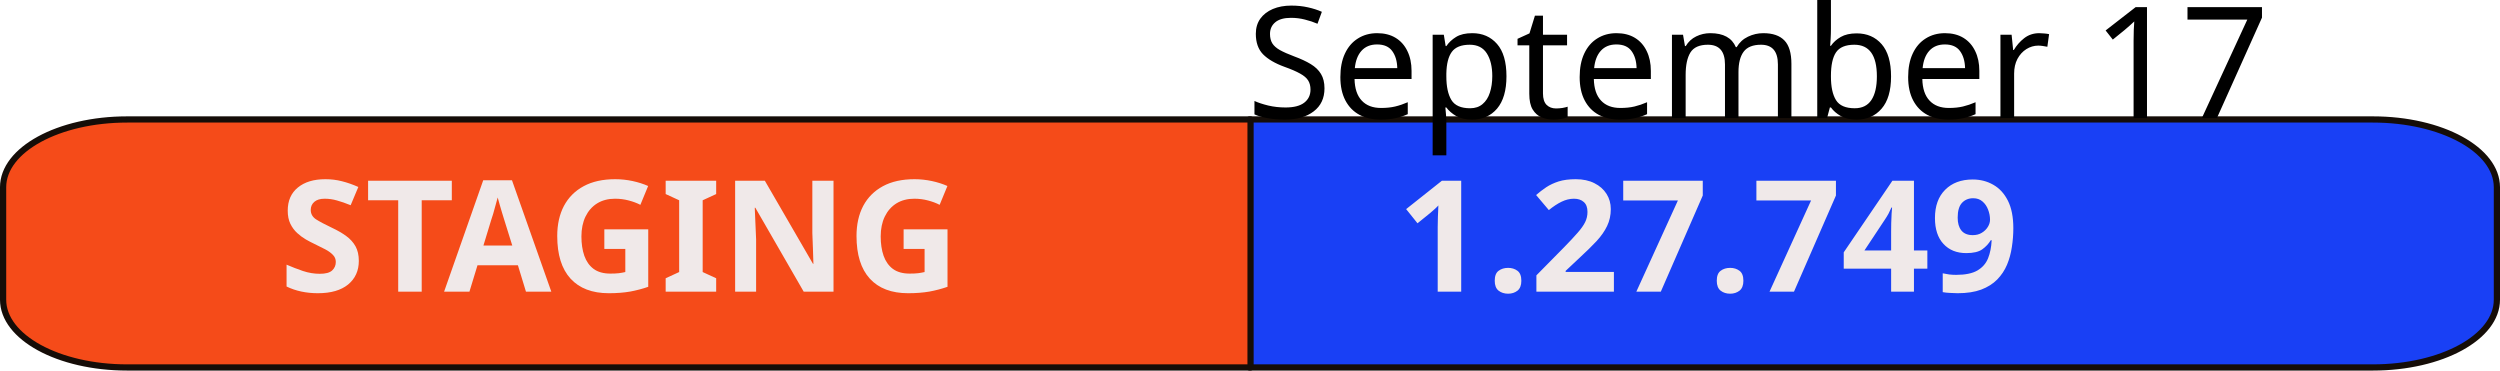
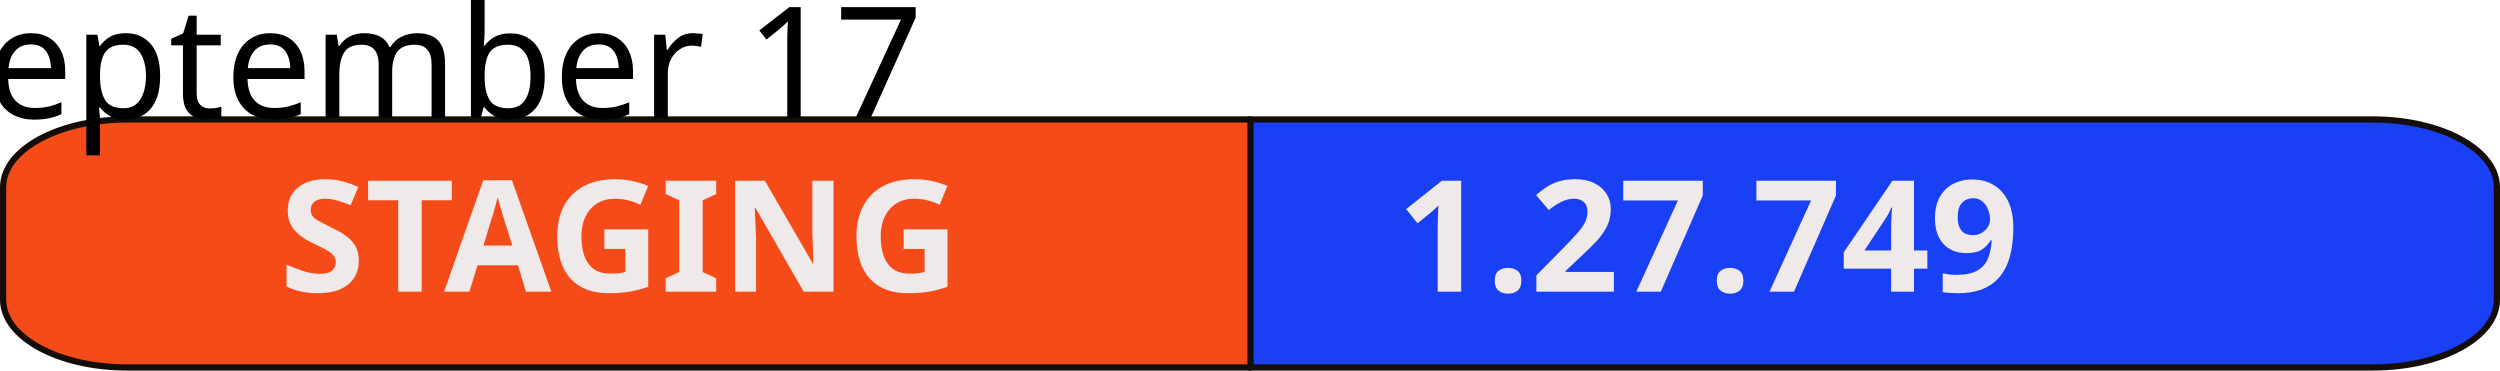
<svg xmlns="http://www.w3.org/2000/svg" width="113.512mm" height="16.826mm" viewBox="0 0 402.209 59.618" id="svg2" version="1.1">
  <defs id="defs4" />
  <g id="layer1" transform="translate(-122.2328,-45.79602)">
    <path style="opacity:1;fill:#1940f5;fill-opacity:1;fill-rule:nonzero;stroke:#150d08;stroke-width:1;stroke-linejoin:round;stroke-miterlimit:4;stroke-dasharray:none;stroke-opacity:1" d="m 323.248,65.014 0,39.9 180.727,0 c 11.062,0 19.967,-4.864 19.967,-10.906 l 0,-18.088 c 0,-6.042 -8.905,-10.906 -19.967,-10.906 l -180.727,0 z" id="rect10000" />
    <path id="path10032" d="m 323.426,65.014 0,39.9 -180.727,0 c -11.062,0 -19.967,-4.864 -19.967,-10.906 l 0,-18.088 c 0,-6.042 8.905,-10.906 19.967,-10.906 l 180.727,0 z" style="opacity:1;fill:#f54b19;fill-opacity:1;fill-rule:nonzero;stroke:#150d08;stroke-width:1;stroke-linejoin:round;stroke-miterlimit:4;stroke-dasharray:none;stroke-opacity:1" />
    <text xml:space="preserve" style="font-style:normal;font-weight:normal;font-size:40px;line-height:125%;font-family:sans-serif;letter-spacing:0px;word-spacing:0px;fill:#f0e9e9;fill-opacity:1;stroke:none;stroke-width:1px;stroke-linecap:butt;stroke-linejoin:miter;stroke-opacity:1" x="167.18" y="92.717" id="text10034">
      <tspan id="tspan10036" x="167.18" y="92.717" style="font-style:normal;font-variant:normal;font-weight:bold;font-stretch:normal;font-size:25px;font-family:sans-serif;-inkscape-font-specification:'sans-serif Bold'">STAGING</tspan>
    </text>
    <text id="text10038" y="92.717" x="346.987" style="font-style:normal;font-weight:normal;font-size:40px;line-height:125%;font-family:sans-serif;letter-spacing:0px;word-spacing:0px;fill:#f0e9e9;fill-opacity:1;stroke:none;stroke-width:1px;stroke-linecap:butt;stroke-linejoin:miter;stroke-opacity:1" xml:space="preserve">
      <tspan style="font-style:normal;font-variant:normal;font-weight:bold;font-stretch:normal;font-size:25px;font-family:sans-serif;-inkscape-font-specification:'sans-serif Bold'" y="92.717" x="346.987" id="tspan10040">1.27.749</tspan>
    </text>
    <text xml:space="preserve" style="font-style:normal;font-weight:normal;font-size:40px;line-height:125%;font-family:sans-serif;letter-spacing:0px;word-spacing:0px;fill:#000000;fill-opacity:1;stroke:none;stroke-width:1px;stroke-linecap:butt;stroke-linejoin:miter;stroke-opacity:1" x="322.774" y="64.79" id="text10042">
-       <tspan id="tspan10044" x="322.774" y="64.79" style="font-size:25px">September 17</tspan>
+       <tspan id="tspan10044" x="322.774" y="64.79" style="font-size:25px;text-anchor:end">September 17</tspan>
    </text>
  </g>
</svg>
